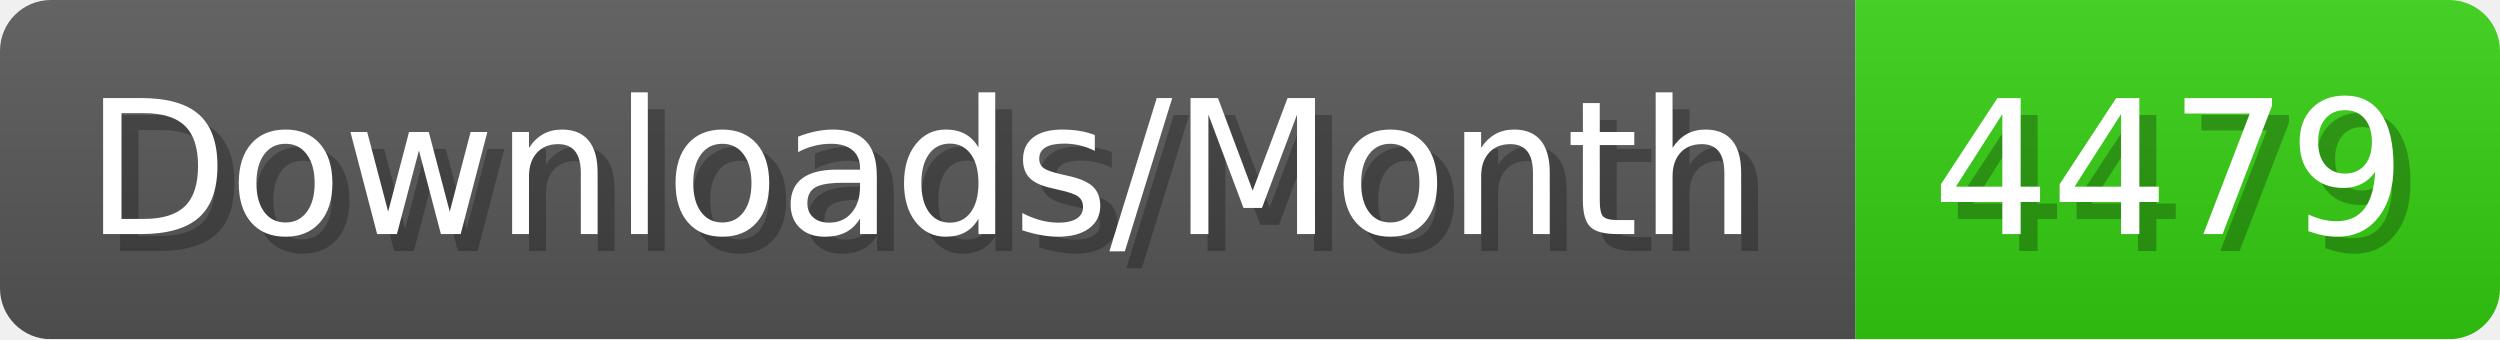
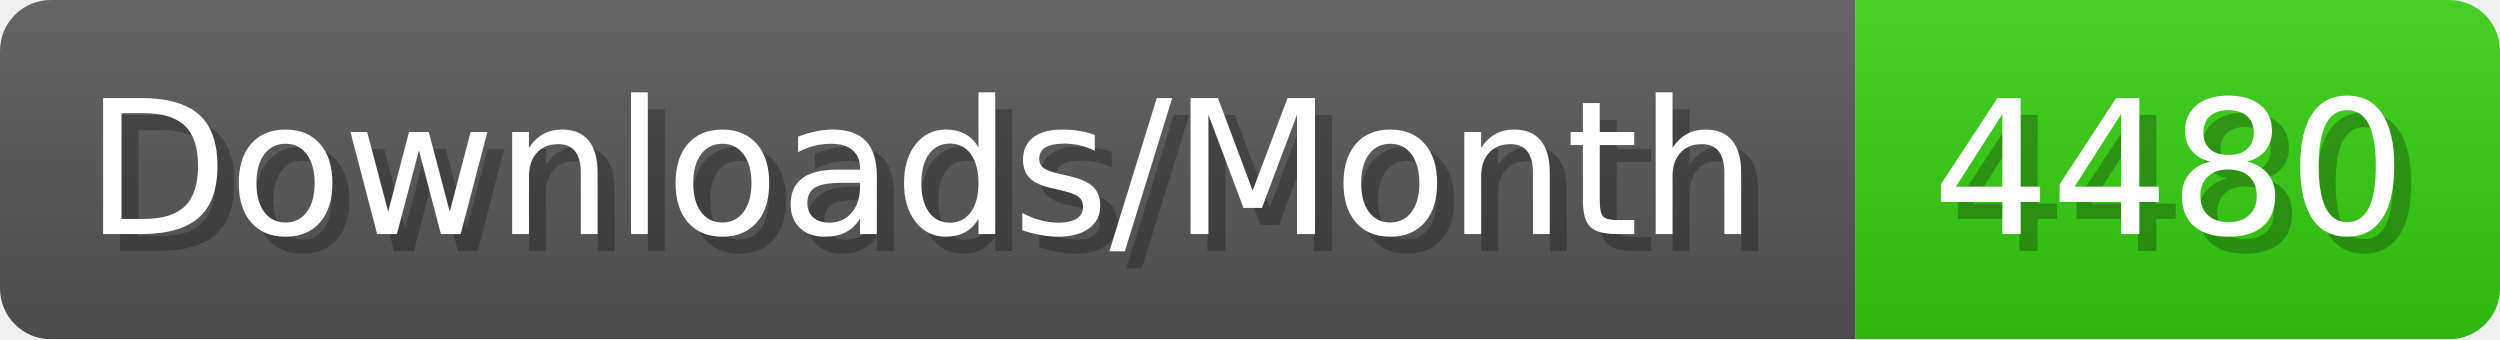
- <svg xmlns="http://www.w3.org/2000/svg" width="147.4" height="20" viewBox="0 0 1474 200" role="img" aria-label="Downloads/Month: 4479">
+ <svg xmlns="http://www.w3.org/2000/svg" width="147.4" height="20" viewBox="0 0 1474 200" role="img" aria-label="Downloads/Month: 4480">
  <linearGradient id="YlXUI" x2="0" y2="100%">
    <stop offset="0" stop-opacity=".1" stop-color="#EEE" />
    <stop offset="1" stop-opacity=".1" />
  </linearGradient>
  <mask id="JHhop">
    <rect width="1474" height="200" rx="30" fill="#FFF" />
  </mask>
  <g mask="url(#JHhop)">
    <rect width="1094" height="200" fill="#555" />
    <rect width="380" height="200" fill="#3C1" x="1094" />
    <rect width="1474" height="200" fill="url(#YlXUI)" />
  </g>
  <g aria-hidden="true" fill="#fff" text-anchor="start" font-family="Verdana,DejaVu Sans,sans-serif" font-size="110">
    <text x="60" y="148" textLength="994" fill="#000" opacity="0.25">Downloads/Month</text>
    <text x="50" y="138" textLength="994">Downloads/Month</text>
-     <text x="1149" y="148" textLength="280" fill="#000" opacity="0.25">4479</text>
-     <text x="1139" y="138" textLength="280">4479</text>
+     <text x="1149" y="148" textLength="280" fill="#000" opacity="0.25">4480</text>
+     <text x="1139" y="138" textLength="280">4480</text>
  </g>
</svg>
